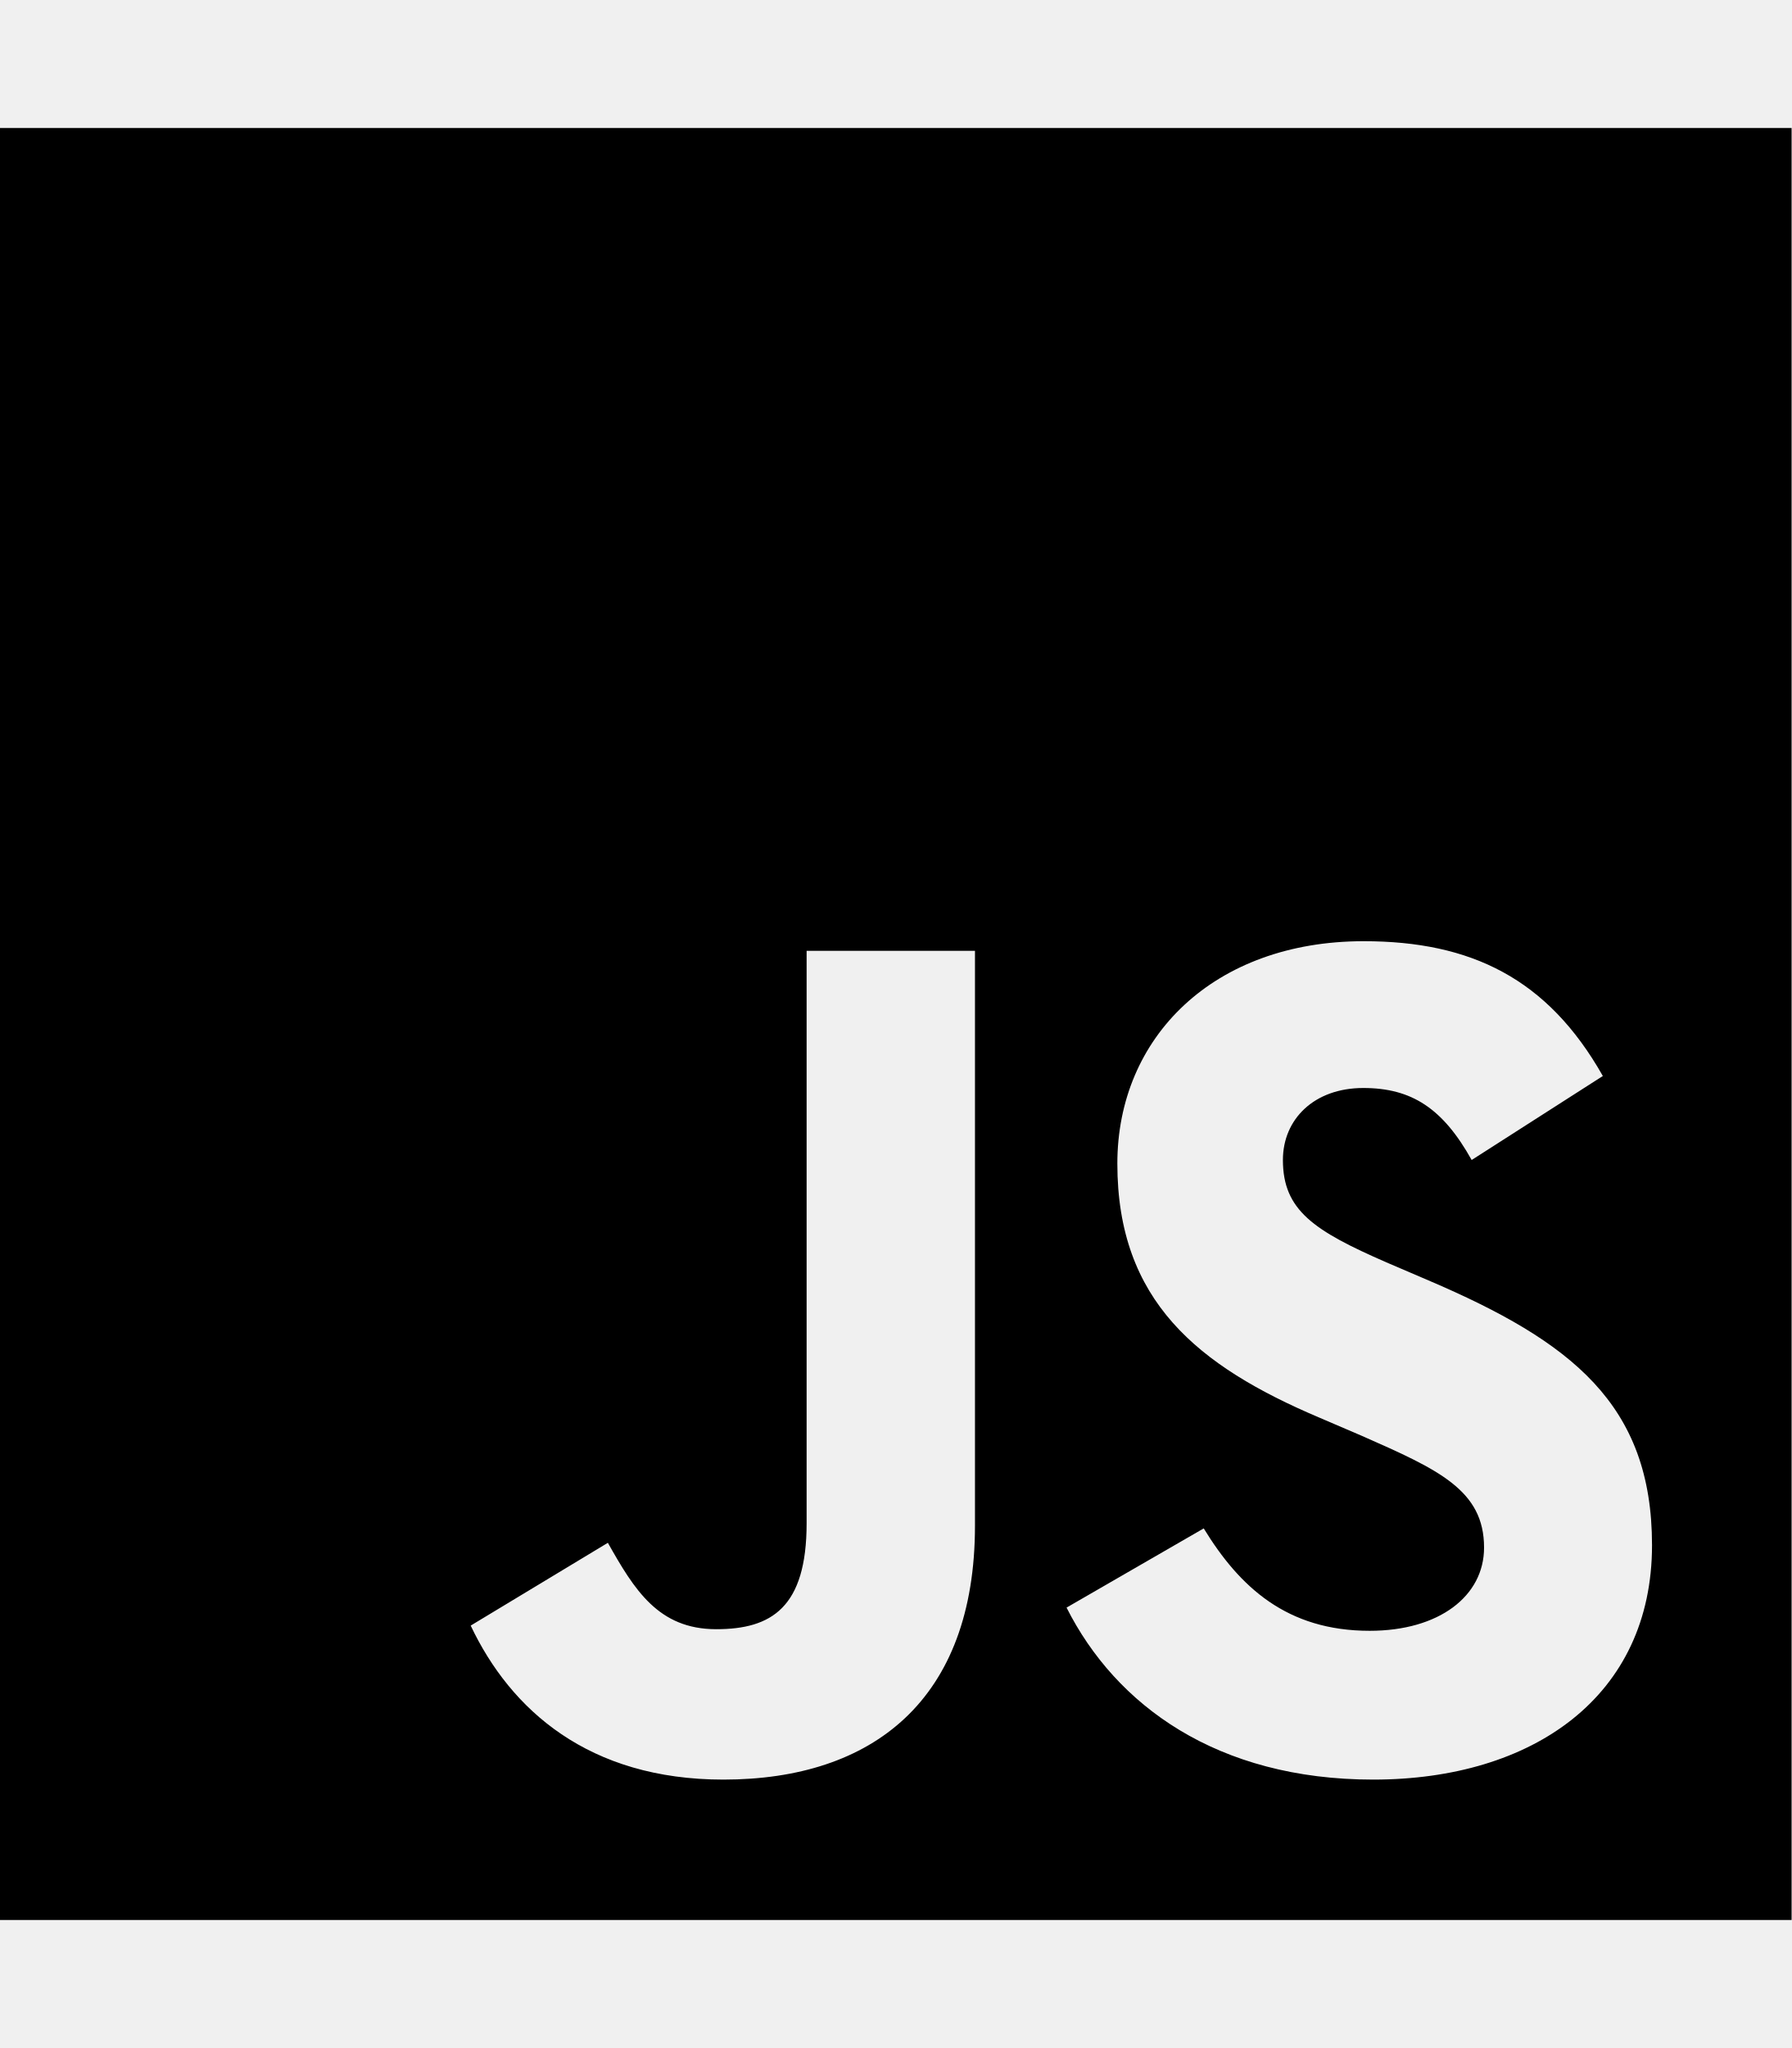
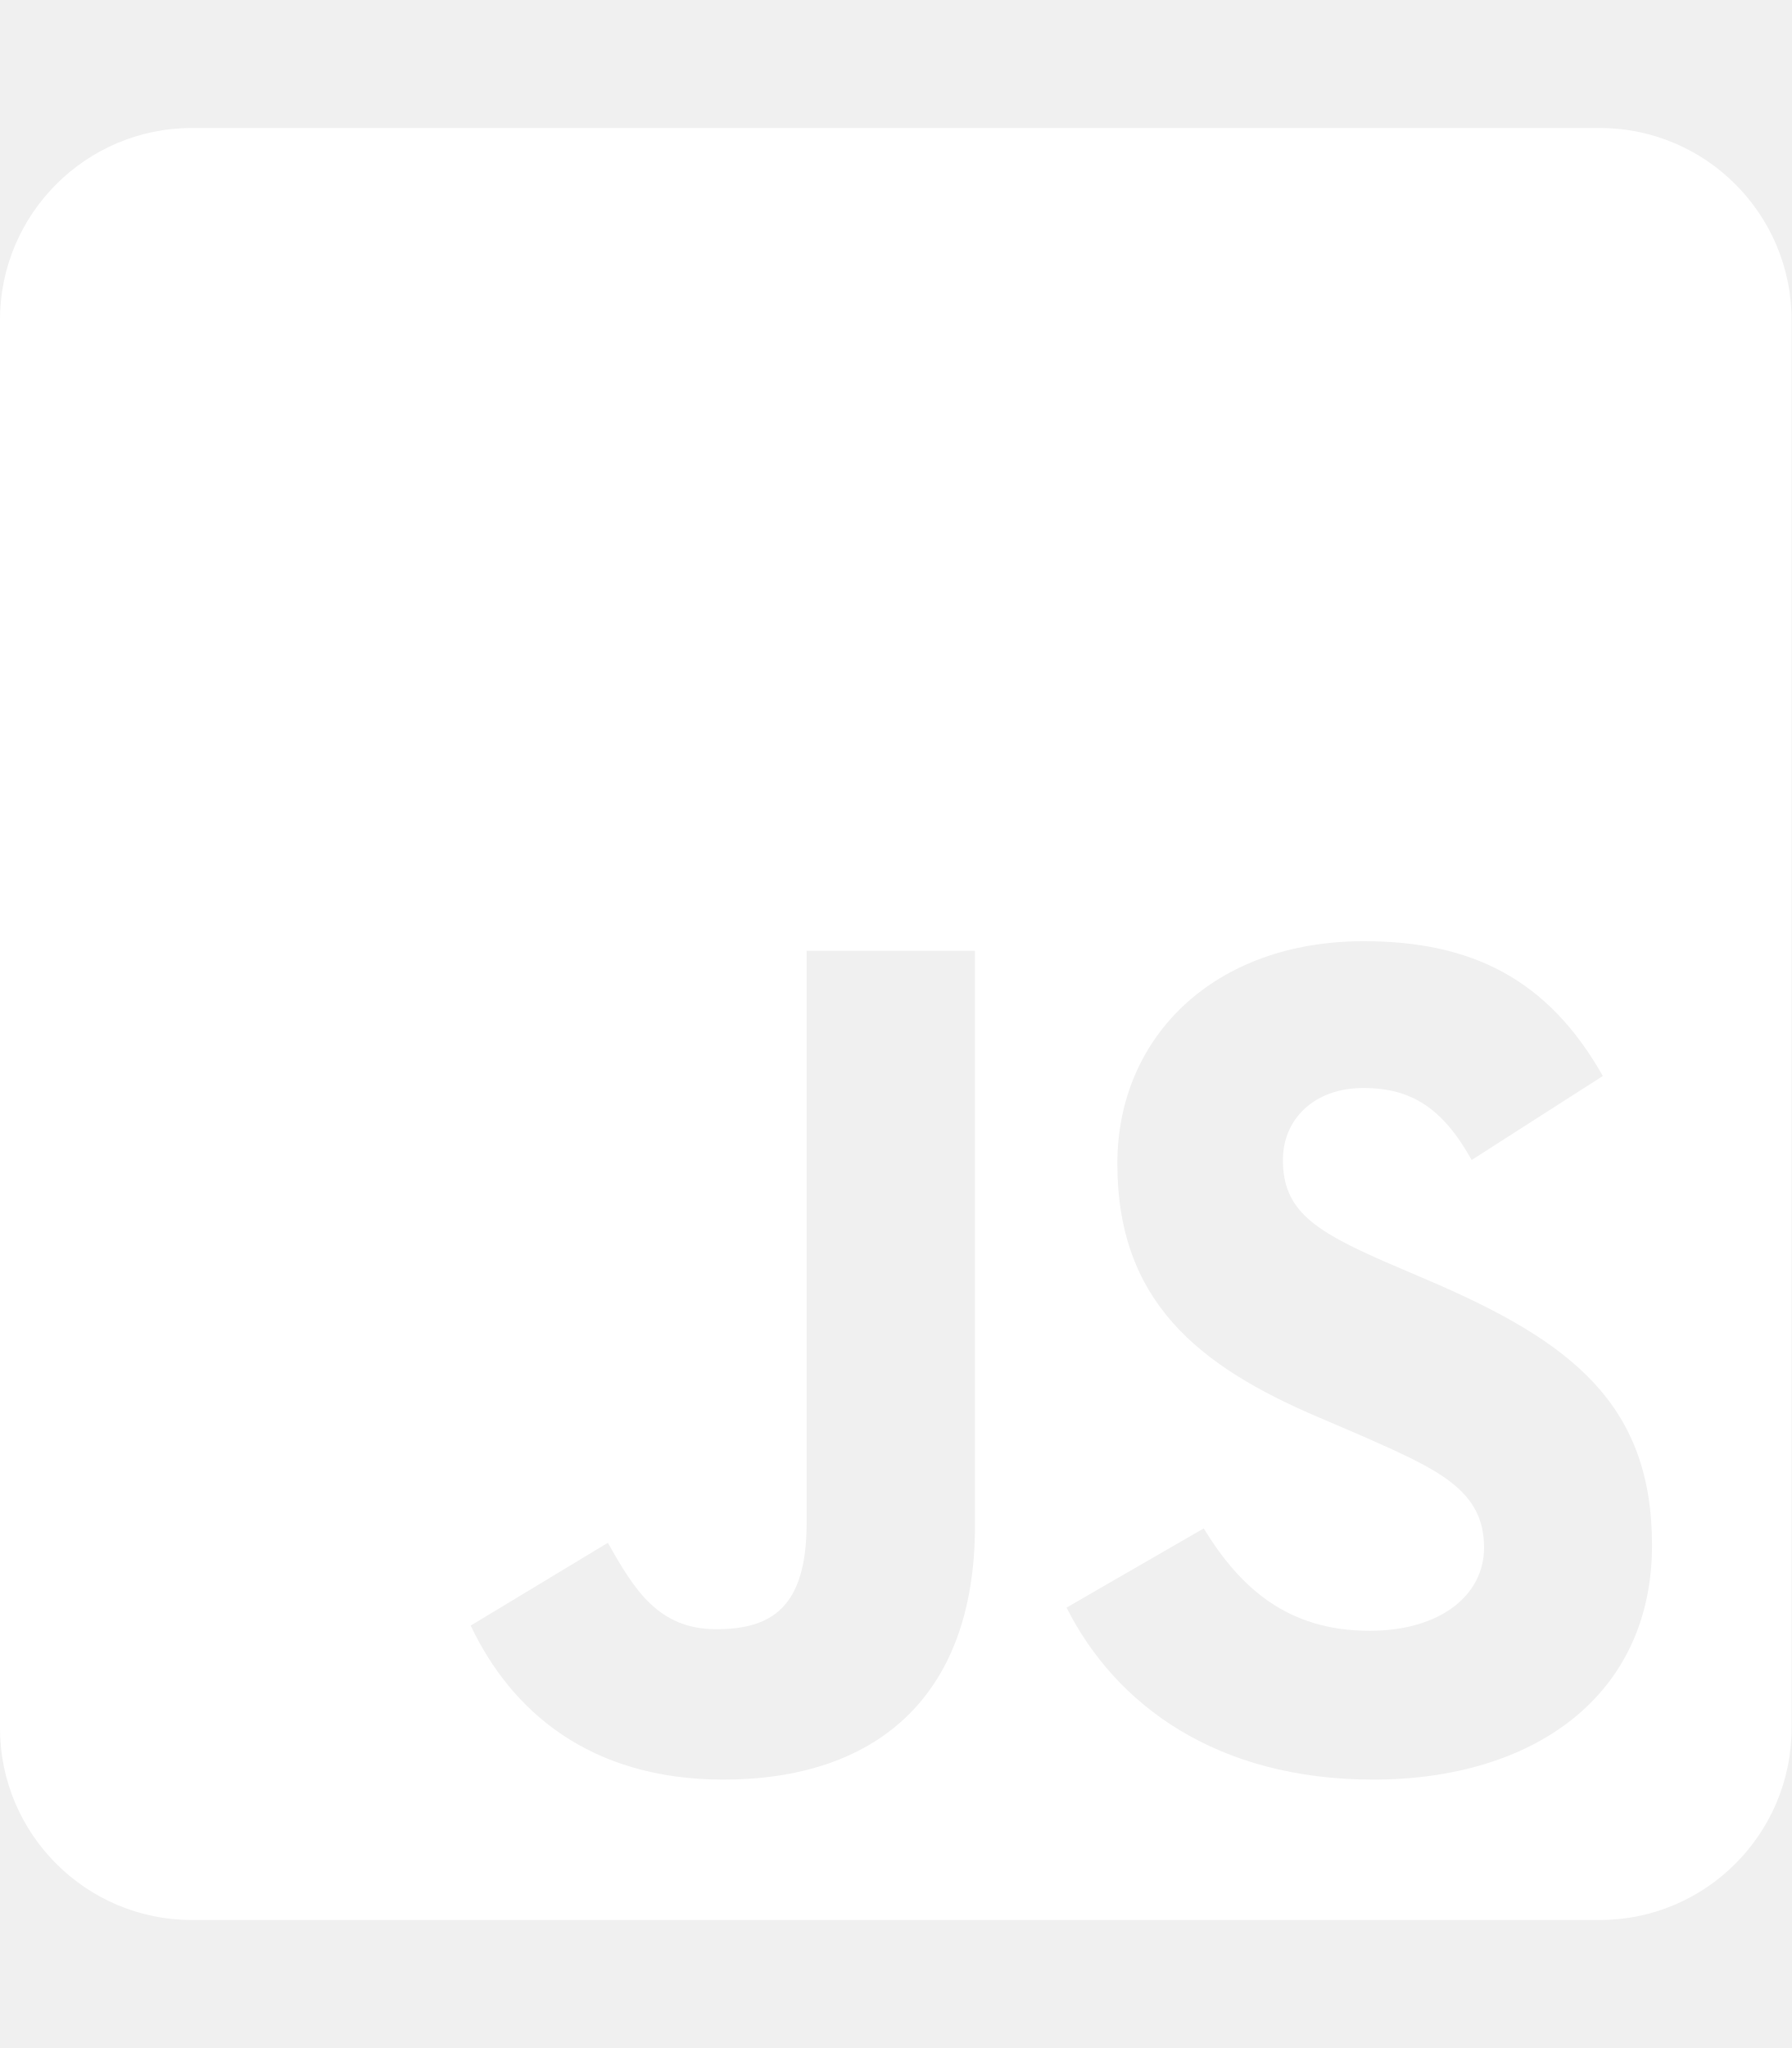
- <svg xmlns="http://www.w3.org/2000/svg" viewBox="0 0 448 512">
-   <path d="M0 32v448h448V32H0zm243.8 349.4c0 43.6-25.6 63.5-62.9 63.5-33.7 0-53.2-17.4-63.2-38.5l34.3-20.7c6.6 11.7 12.6 21.6 27.1 21.6 13.8 0 22.6-5.4 22.6-26.5V237.7h42.1v143.7zm99.6 63.5c-39.1 0-64.4-18.6-76.7-43l34.3-19.8c9 14.7 20.8 25.6 41.5 25.6 17.4 0 28.6-8.7 28.6-20.8 0-14.4-11.4-19.5-30.7-28l-10.5-4.5c-30.4-12.9-50.5-29.2-50.5-63.5 0-31.6 24.1-55.6 61.6-55.6 26.8 0 46 9.3 59.8 33.7L368 290c-7.2-12.9-15-18-27.1-18-12.3 0-20.1 7.8-20.1 18 0 12.6 7.8 17.7 25.9 25.6l10.5 4.5c35.8 15.3 55.9 31 55.9 66.2 0 37.8-29.8 58.6-69.7 58.6z" />
+ <svg xmlns="http://www.w3.org/2000/svg" height="1em" viewBox="0 0 448 512">
+   <style>svg{fill:#ffffff}</style>
+   <path d="M400 32H48C21.5 32 0 53.5 0 80v352c0 26.5 21.5 48 48 48h352c26.5 0 48-21.5 48-48V80c0-26.5-21.5-48-48-48zM243.8 381.4c0 43.6-25.6 63.5-62.9 63.5-33.7 0-53.2-17.4-63.2-38.5l34.3-20.7c6.6 11.7 12.6 21.6 27.1 21.6 13.8 0 22.6-5.4 22.6-26.5V237.7h42.1v143.7zm99.6 63.5c-39.1 0-64.4-18.6-76.7-43l34.3-19.8c9 14.7 20.8 25.6 41.5 25.6 17.4 0 28.6-8.7 28.6-20.8 0-14.4-11.4-19.5-30.7-28l-10.5-4.5c-30.4-12.9-50.5-29.2-50.5-63.5 0-31.6 24.1-55.6 61.6-55.6 26.8 0 46 9.3 59.8 33.7L368 290c-7.2-12.9-15-18-27.1-18-12.3 0-20.1 7.8-20.1 18 0 12.6 7.8 17.7 25.9 25.6l10.5 4.5c35.8 15.3 55.9 31 55.9 66.2 0 37.8-29.8 58.6-69.7 58.6z" />
</svg>
